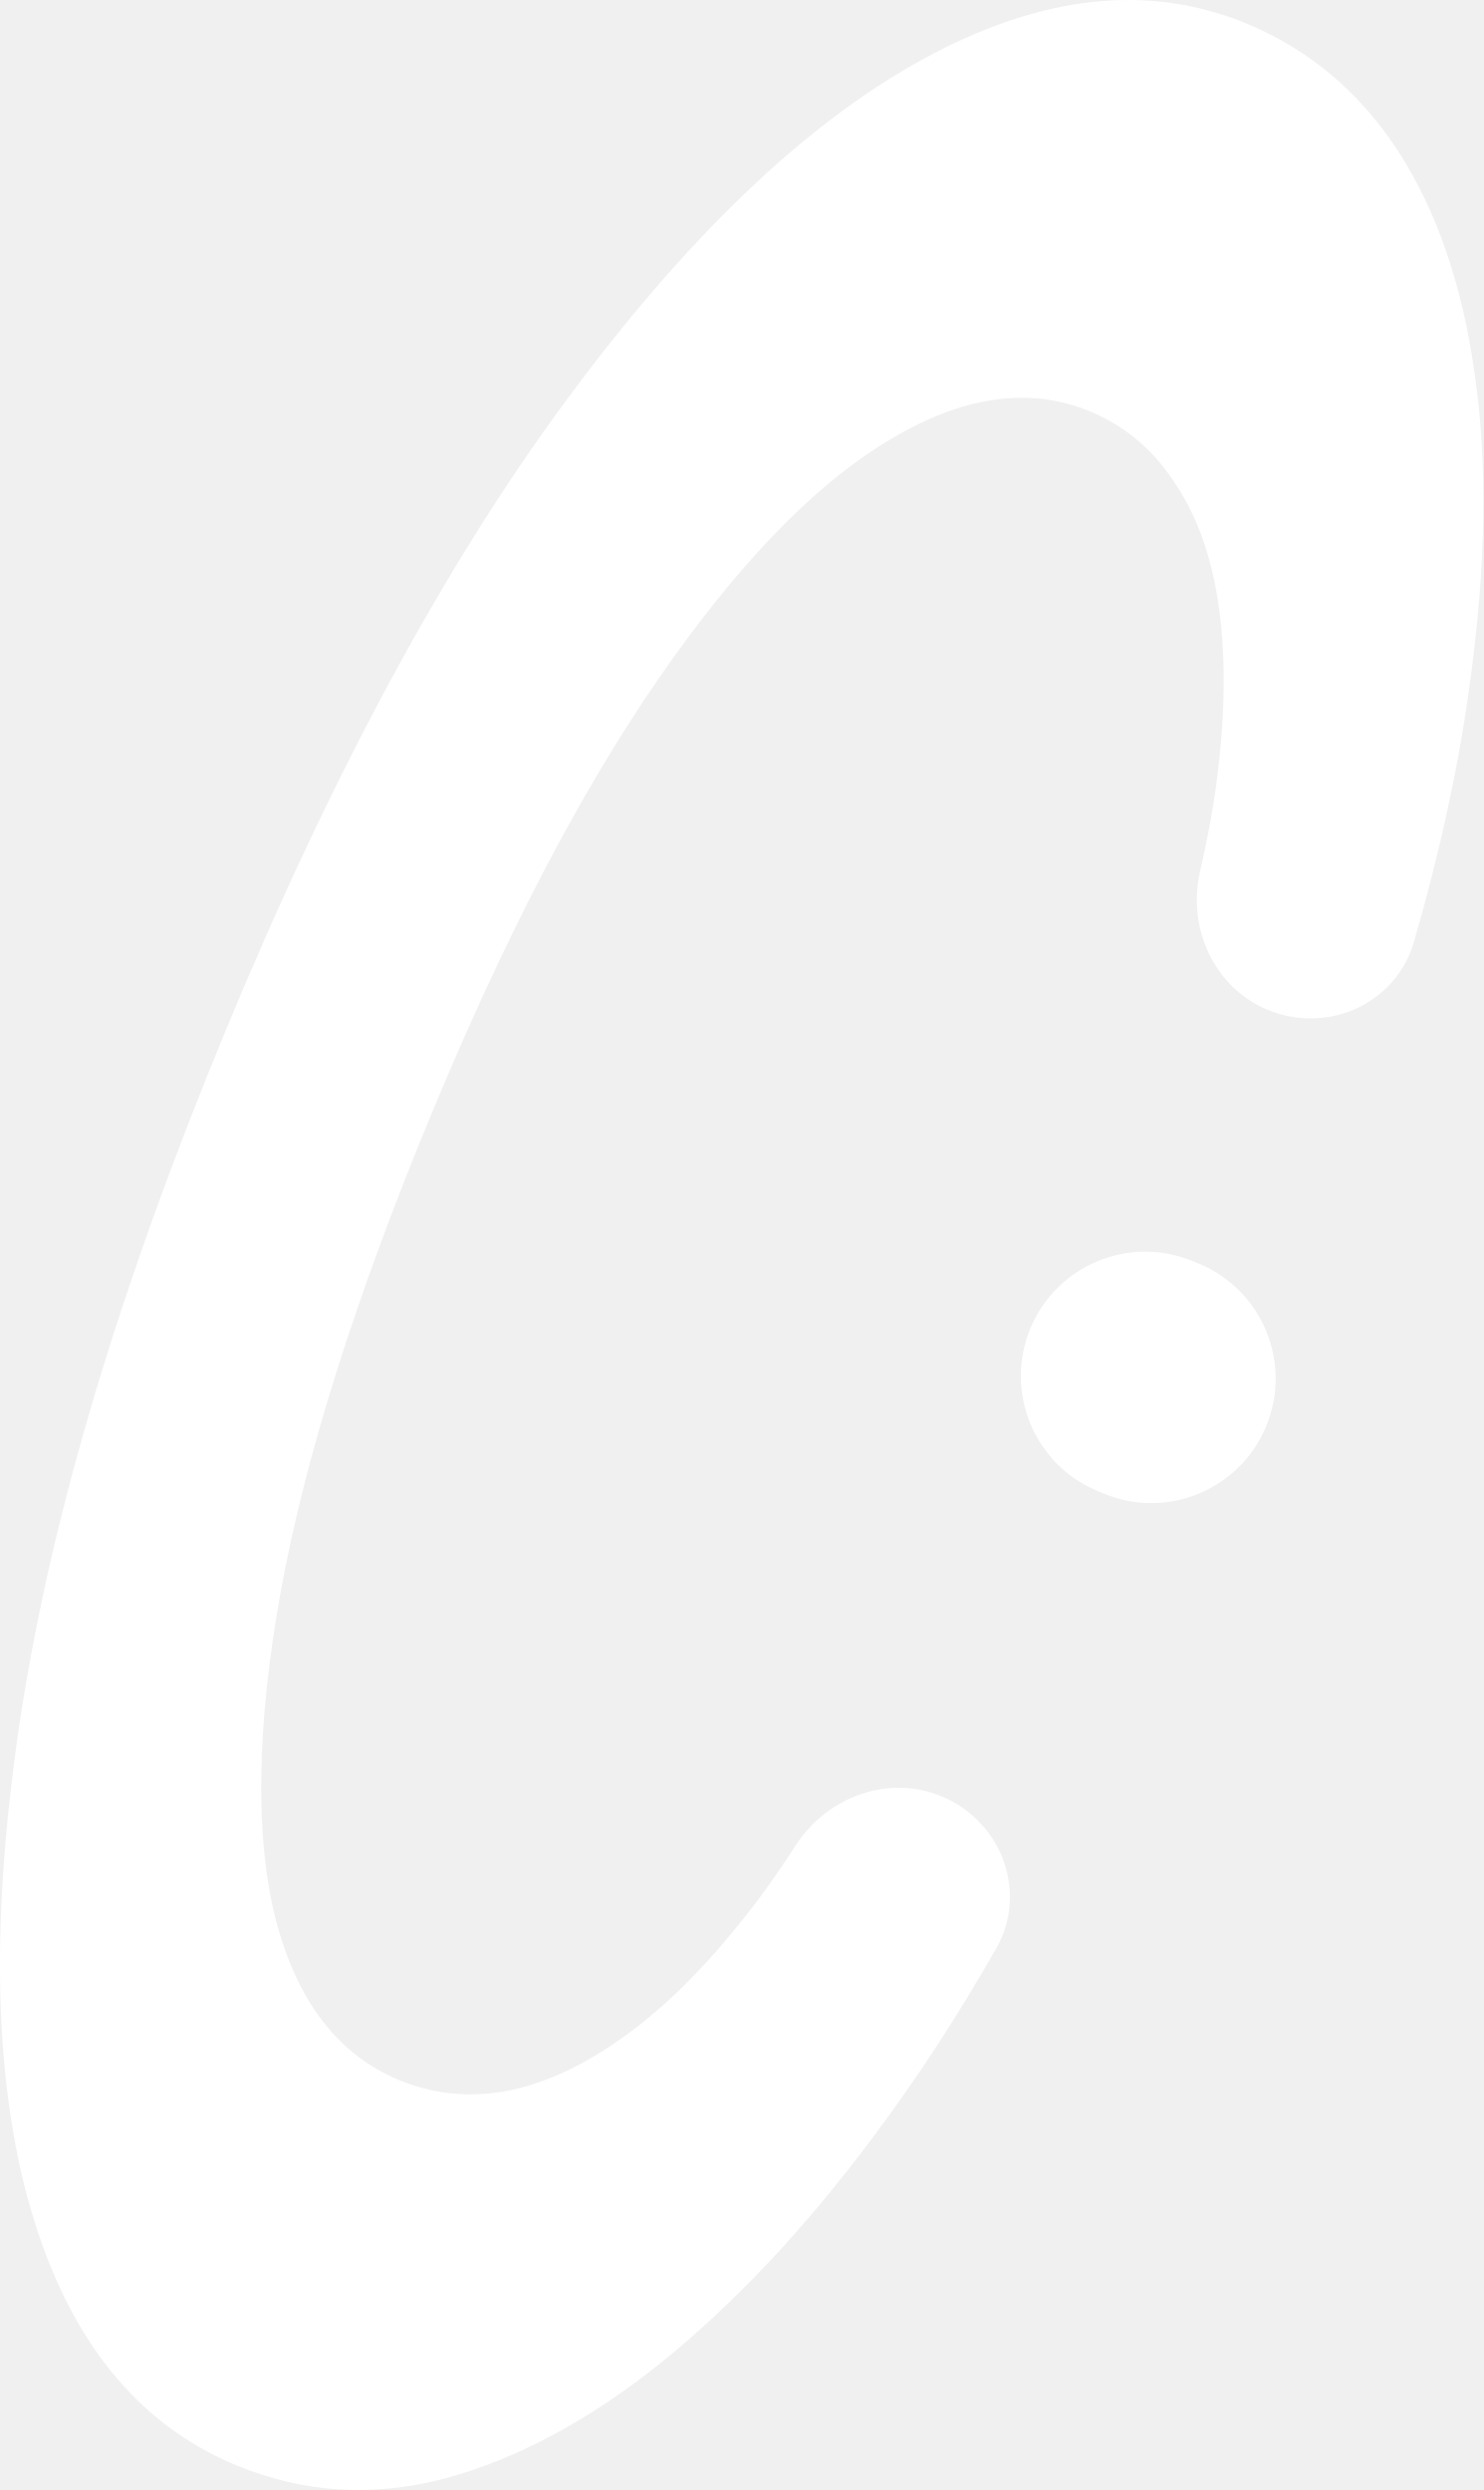
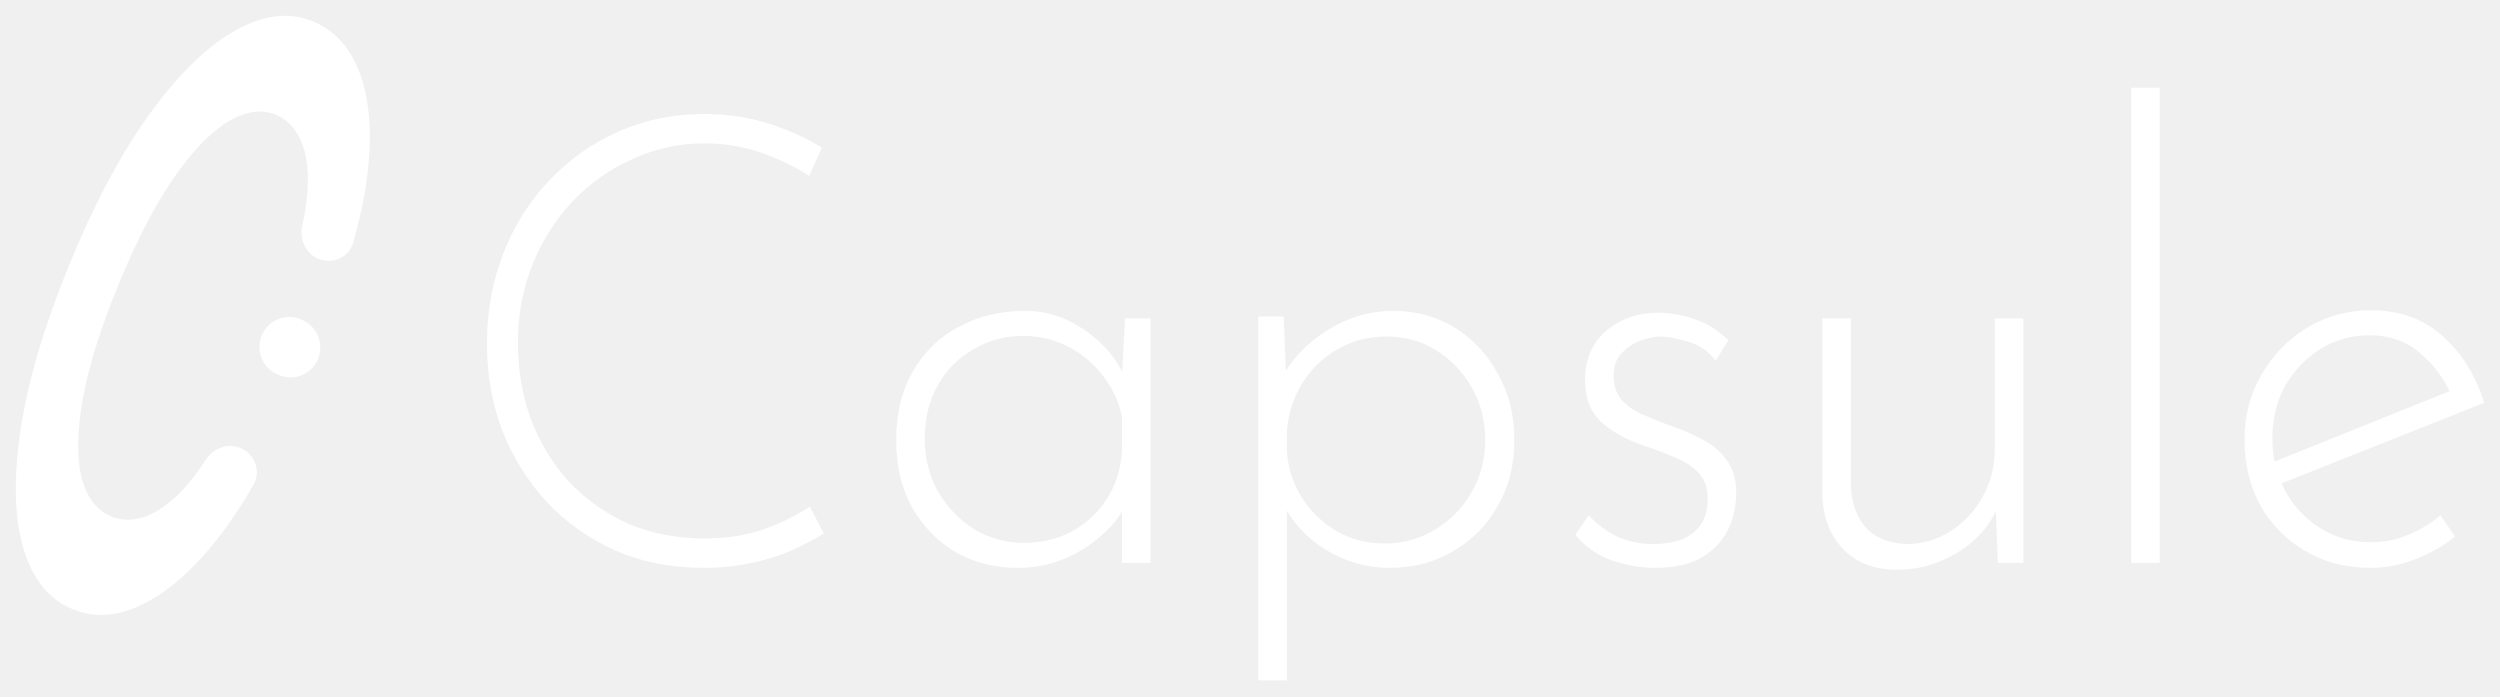
- <svg xmlns="http://www.w3.org/2000/svg" width="28" height="47" viewBox="0 0 112 188" fill="none">
-   <path d="M106.766 71.097C105.412 75.793 100.235 78.118 95.723 76.248C91.655 74.562 89.617 70.047 90.615 65.757C91.25 63.031 91.707 60.435 91.987 57.968C92.538 53.269 92.532 49.092 91.969 45.437C91.407 41.783 90.293 38.755 88.628 36.354C87.014 33.906 84.907 32.143 82.305 31.064C77.683 29.148 72.571 29.904 66.969 33.33C61.392 36.698 55.646 42.666 49.733 51.232C43.844 59.741 38.107 70.741 32.522 84.234C26.84 97.96 23.062 109.944 21.19 120.186C19.37 130.381 19.24 138.607 20.8 144.865C22.412 151.076 25.515 155.134 30.11 157.039C32.657 158.094 35.327 158.38 38.122 157.896C40.968 157.365 43.857 156.064 46.789 153.995C49.749 151.937 52.684 149.116 55.594 145.532C57.119 143.678 58.604 141.624 60.05 139.369C62.44 135.643 67.11 133.923 71.178 135.663C75.656 137.579 77.625 142.882 75.215 147.116C72.254 152.318 69.086 157.157 65.711 161.632C60.706 168.317 55.469 173.879 50 178.319C44.554 182.7 39.091 185.636 33.609 187.128C28.152 188.561 22.89 188.228 17.825 186.129C10.352 183.031 5.193 176.616 2.347 166.882C-0.499 157.149 -0.757 144.69 1.573 129.505C3.902 114.321 9.056 97.091 17.035 77.815C25.038 58.481 33.583 42.657 42.67 30.341C51.78 17.968 60.781 9.346 69.671 4.477C78.561 -0.392 86.715 -1.29 94.133 1.785C98.866 3.747 102.687 6.973 105.595 11.463C108.503 15.953 110.425 21.574 111.359 28.325C112.318 35.018 112.201 42.703 111.009 51.379C110.196 57.538 108.781 64.111 106.766 71.097Z" fill="#ffffff" />
-   <path d="M77.796 100.304C79.78 95.511 85.271 93.235 90.061 95.22L90.52 95.411C95.31 97.396 97.585 102.891 95.601 107.684C93.617 112.477 88.125 114.753 83.336 112.767L82.876 112.577C78.086 110.592 75.812 105.097 77.796 100.304Z" fill="#ffffff" />
+ <svg xmlns="http://www.w3.org/2000/svg" width="79" height="22" viewBox="0 0 79 22" fill="none">
+   <g id="wordmark_black" clip-path="url(#clip0_7130_173)">
+     <path id="Vector" d="M11.164 7.66C11.028 8.133 10.511 8.367 10.061 8.178C9.654 8.009 9.451 7.554 9.551 7.122C9.614 6.847 9.66 6.586 9.688 6.338C9.743 5.864 9.742 5.444 9.686 5.076C9.63 4.708 9.518 4.403 9.352 4.161C9.191 3.914 8.98 3.737 8.721 3.628C8.259 3.435 7.748 3.511 7.189 3.856C6.632 4.196 6.058 4.797 5.467 5.659C4.879 6.516 4.306 7.624 3.748 8.983C3.181 10.365 2.803 11.572 2.616 12.603C2.435 13.63 2.422 14.458 2.577 15.088C2.738 15.714 3.048 16.123 3.507 16.314C3.762 16.421 4.028 16.449 4.308 16.401C4.592 16.347 4.88 16.216 5.173 16.008C5.469 15.801 5.762 15.517 6.053 15.156C6.205 14.969 6.353 14.762 6.498 14.535C6.736 14.16 7.203 13.986 7.609 14.162C8.056 14.355 8.253 14.889 8.012 15.315C7.717 15.839 7.4 16.326 7.063 16.777C6.563 17.45 6.04 18.01 5.494 18.457C4.95 18.898 4.404 19.194 3.857 19.344C3.312 19.489 2.786 19.455 2.28 19.244C1.534 18.932 1.019 18.286 0.734 17.306C0.45 16.325 0.424 15.071 0.657 13.542C0.89 12.012 1.405 10.277 2.201 8.336C3.001 6.389 3.854 4.796 4.762 3.555C5.672 2.309 6.571 1.441 7.459 0.951C8.347 0.46 9.161 0.37 9.902 0.68C10.375 0.877 10.756 1.202 11.047 1.654C11.337 2.107 11.529 2.673 11.622 3.352C11.718 4.026 11.707 4.8 11.588 5.674C11.506 6.294 11.365 6.956 11.164 7.66Z" fill="white" />
+     <path id="Vector_2" d="M8.27 10.601C8.468 10.118 9.017 9.889 9.495 10.089L9.541 10.108C10.02 10.308 10.247 10.861 10.049 11.344C9.85 11.827 9.302 12.056 8.823 11.856L8.778 11.837C8.299 11.637 8.072 11.084 8.27 10.601Z" fill="white" />
+     <path id="Vector_3" d="M26.031 16.858C25.737 17.042 25.398 17.22 25.014 17.391C24.631 17.562 24.209 17.694 23.749 17.786C23.288 17.891 22.79 17.944 22.253 17.944C21.217 17.944 20.278 17.76 19.434 17.391C18.59 17.009 17.868 16.495 17.267 15.85C16.666 15.191 16.199 14.441 15.867 13.598C15.547 12.742 15.388 11.833 15.388 10.872C15.388 9.844 15.56 8.889 15.905 8.007C16.25 7.125 16.736 6.354 17.363 5.696C17.989 5.037 18.718 4.523 19.549 4.155C20.38 3.786 21.281 3.602 22.253 3.602C22.969 3.602 23.64 3.7 24.266 3.898C24.893 4.095 25.462 4.352 25.973 4.668L25.57 5.557C25.123 5.268 24.618 5.024 24.055 4.826C23.493 4.629 22.898 4.53 22.272 4.53C21.467 4.53 20.706 4.695 19.99 5.024C19.274 5.34 18.641 5.788 18.091 6.367C17.555 6.934 17.133 7.599 16.826 8.363C16.519 9.126 16.366 9.95 16.366 10.832C16.366 11.675 16.5 12.472 16.768 13.223C17.05 13.973 17.446 14.632 17.957 15.198C18.481 15.764 19.108 16.212 19.837 16.541C20.565 16.858 21.377 17.015 22.272 17.015C22.937 17.015 23.544 16.923 24.094 16.739C24.656 16.541 25.155 16.298 25.59 16.008L26.031 16.858Z" fill="white" />
+     <path id="Vector_4" d="M32.156 17.944C31.44 17.944 30.788 17.779 30.2 17.45C29.625 17.108 29.164 16.634 28.819 16.028C28.487 15.422 28.32 14.717 28.32 13.914C28.32 13.058 28.5 12.327 28.858 11.721C29.215 11.102 29.701 10.634 30.315 10.318C30.928 9.989 31.625 9.824 32.405 9.824C33.07 9.824 33.697 10.029 34.285 10.437C34.885 10.845 35.314 11.359 35.569 11.978L35.435 12.254L35.55 10.062H36.356V17.786H35.454V15.396L35.646 15.751C35.556 16.015 35.403 16.278 35.186 16.541C34.969 16.791 34.7 17.029 34.38 17.253C34.074 17.463 33.728 17.634 33.345 17.766C32.974 17.885 32.578 17.944 32.156 17.944ZM32.348 17.154C32.91 17.154 33.415 17.035 33.863 16.798C34.323 16.548 34.694 16.205 34.975 15.771C35.256 15.336 35.416 14.836 35.454 14.269V13.163C35.352 12.676 35.147 12.241 34.841 11.859C34.547 11.477 34.182 11.174 33.748 10.95C33.313 10.727 32.84 10.615 32.328 10.615C31.766 10.615 31.248 10.753 30.775 11.03C30.302 11.293 29.925 11.668 29.644 12.156C29.363 12.643 29.222 13.216 29.222 13.874C29.222 14.48 29.363 15.033 29.644 15.534C29.925 16.021 30.302 16.416 30.775 16.719C31.261 17.009 31.785 17.154 32.348 17.154Z" fill="white" />
+     <path id="Vector_5" d="M43.904 17.944C43.188 17.944 42.516 17.753 41.89 17.371C41.264 16.976 40.803 16.469 40.509 15.85L40.663 15.514V21.5H39.761V10.002H40.567L40.663 12.531L40.49 11.958C40.822 11.339 41.308 10.832 41.947 10.437C42.587 10.029 43.283 9.824 44.038 9.824C44.754 9.824 45.399 10.002 45.974 10.358C46.55 10.713 47.004 11.201 47.336 11.82C47.681 12.426 47.854 13.124 47.854 13.914C47.854 14.691 47.675 15.389 47.317 16.008C46.972 16.614 46.499 17.088 45.898 17.43C45.31 17.773 44.645 17.944 43.904 17.944ZM43.75 17.174C44.338 17.174 44.869 17.029 45.342 16.739C45.828 16.449 46.211 16.061 46.492 15.573C46.786 15.073 46.933 14.52 46.933 13.914C46.933 13.295 46.793 12.742 46.512 12.254C46.23 11.754 45.853 11.359 45.38 11.069C44.92 10.779 44.396 10.634 43.808 10.634C43.245 10.634 42.734 10.766 42.273 11.03C41.813 11.293 41.443 11.649 41.161 12.096C40.88 12.544 40.714 13.051 40.663 13.617V14.25C40.701 14.79 40.861 15.284 41.142 15.731C41.436 16.179 41.807 16.535 42.254 16.798C42.714 17.048 43.213 17.174 43.75 17.174Z" fill="white" />
+     <path id="Vector_6" d="M52.294 17.944C51.859 17.944 51.405 17.865 50.932 17.707C50.459 17.536 50.076 17.266 49.782 16.897L50.203 16.285C50.459 16.561 50.76 16.785 51.105 16.956C51.463 17.114 51.84 17.193 52.236 17.193C52.53 17.193 52.805 17.154 53.061 17.075C53.329 16.983 53.547 16.831 53.713 16.62C53.879 16.41 53.962 16.127 53.962 15.771C53.962 15.402 53.86 15.119 53.655 14.921C53.464 14.724 53.214 14.566 52.907 14.447C52.614 14.316 52.3 14.197 51.968 14.092C51.418 13.907 50.964 13.657 50.606 13.341C50.261 13.025 50.088 12.577 50.088 11.998C50.088 11.576 50.184 11.207 50.376 10.891C50.581 10.575 50.855 10.332 51.201 10.16C51.546 9.976 51.936 9.884 52.37 9.884C52.767 9.884 53.157 9.95 53.54 10.081C53.937 10.213 54.294 10.437 54.614 10.753L54.212 11.405C54.007 11.115 53.732 10.918 53.387 10.812C53.054 10.707 52.76 10.648 52.505 10.634C52.287 10.634 52.057 10.681 51.814 10.773C51.584 10.865 51.386 11.003 51.22 11.188C51.066 11.359 50.99 11.589 50.99 11.879C50.99 12.182 51.073 12.432 51.239 12.63C51.405 12.814 51.616 12.966 51.872 13.084C52.14 13.203 52.415 13.315 52.696 13.42C53.067 13.539 53.412 13.683 53.732 13.855C54.064 14.013 54.333 14.23 54.537 14.507C54.755 14.77 54.864 15.126 54.864 15.573C54.864 16.021 54.768 16.429 54.576 16.798C54.384 17.154 54.096 17.437 53.713 17.648C53.342 17.845 52.869 17.944 52.294 17.944Z" fill="white" />
+     <path id="Vector_7" d="M59.948 18.003C59.245 18.003 58.683 17.793 58.261 17.371C57.839 16.936 57.615 16.377 57.59 15.692V10.062H58.491V15.415C58.517 15.916 58.67 16.331 58.951 16.66C59.245 16.989 59.68 17.167 60.255 17.193C60.741 17.193 61.195 17.061 61.617 16.798C62.039 16.535 62.377 16.179 62.633 15.731C62.902 15.27 63.036 14.75 63.036 14.171V10.062H63.937V17.786H63.132L63.036 15.356L63.17 15.889C63.042 16.285 62.812 16.647 62.48 16.976C62.16 17.292 61.777 17.542 61.329 17.727C60.894 17.911 60.434 18.003 59.948 18.003Z" fill="white" />
+     <path id="Vector_8" d="M67.347 2.772H68.248V17.786H67.347V2.772Z" fill="white" />
+     <path id="Vector_9" d="M74.914 17.944C74.134 17.944 73.444 17.766 72.843 17.41C72.242 17.055 71.769 16.574 71.424 15.968C71.091 15.349 70.925 14.658 70.925 13.894C70.925 13.143 71.104 12.459 71.462 11.839C71.82 11.22 72.299 10.727 72.9 10.358C73.514 9.989 74.192 9.805 74.933 9.805C75.828 9.805 76.576 10.075 77.177 10.615C77.79 11.155 78.231 11.859 78.5 12.729L71.942 15.336L71.673 14.665L77.675 12.254L77.484 12.531C77.266 12.004 76.934 11.55 76.486 11.168C76.052 10.786 75.515 10.595 74.876 10.595C74.3 10.595 73.782 10.74 73.322 11.03C72.862 11.319 72.491 11.708 72.21 12.195C71.942 12.682 71.807 13.236 71.807 13.854C71.807 14.434 71.935 14.974 72.191 15.475C72.459 15.975 72.83 16.377 73.303 16.68C73.776 16.983 74.32 17.134 74.933 17.134C75.342 17.134 75.732 17.055 76.103 16.897C76.486 16.739 76.825 16.535 77.119 16.285L77.579 16.956C77.221 17.246 76.806 17.483 76.333 17.667C75.873 17.852 75.4 17.944 74.914 17.944Z" fill="white" />
+   </g>
+   <defs>
+     <clipPath id="clip0_7130_173">
+       <rect width="78" height="21" fill="white" transform="translate(0.5 0.5)" />
+     </clipPath>
+   </defs>
</svg>
